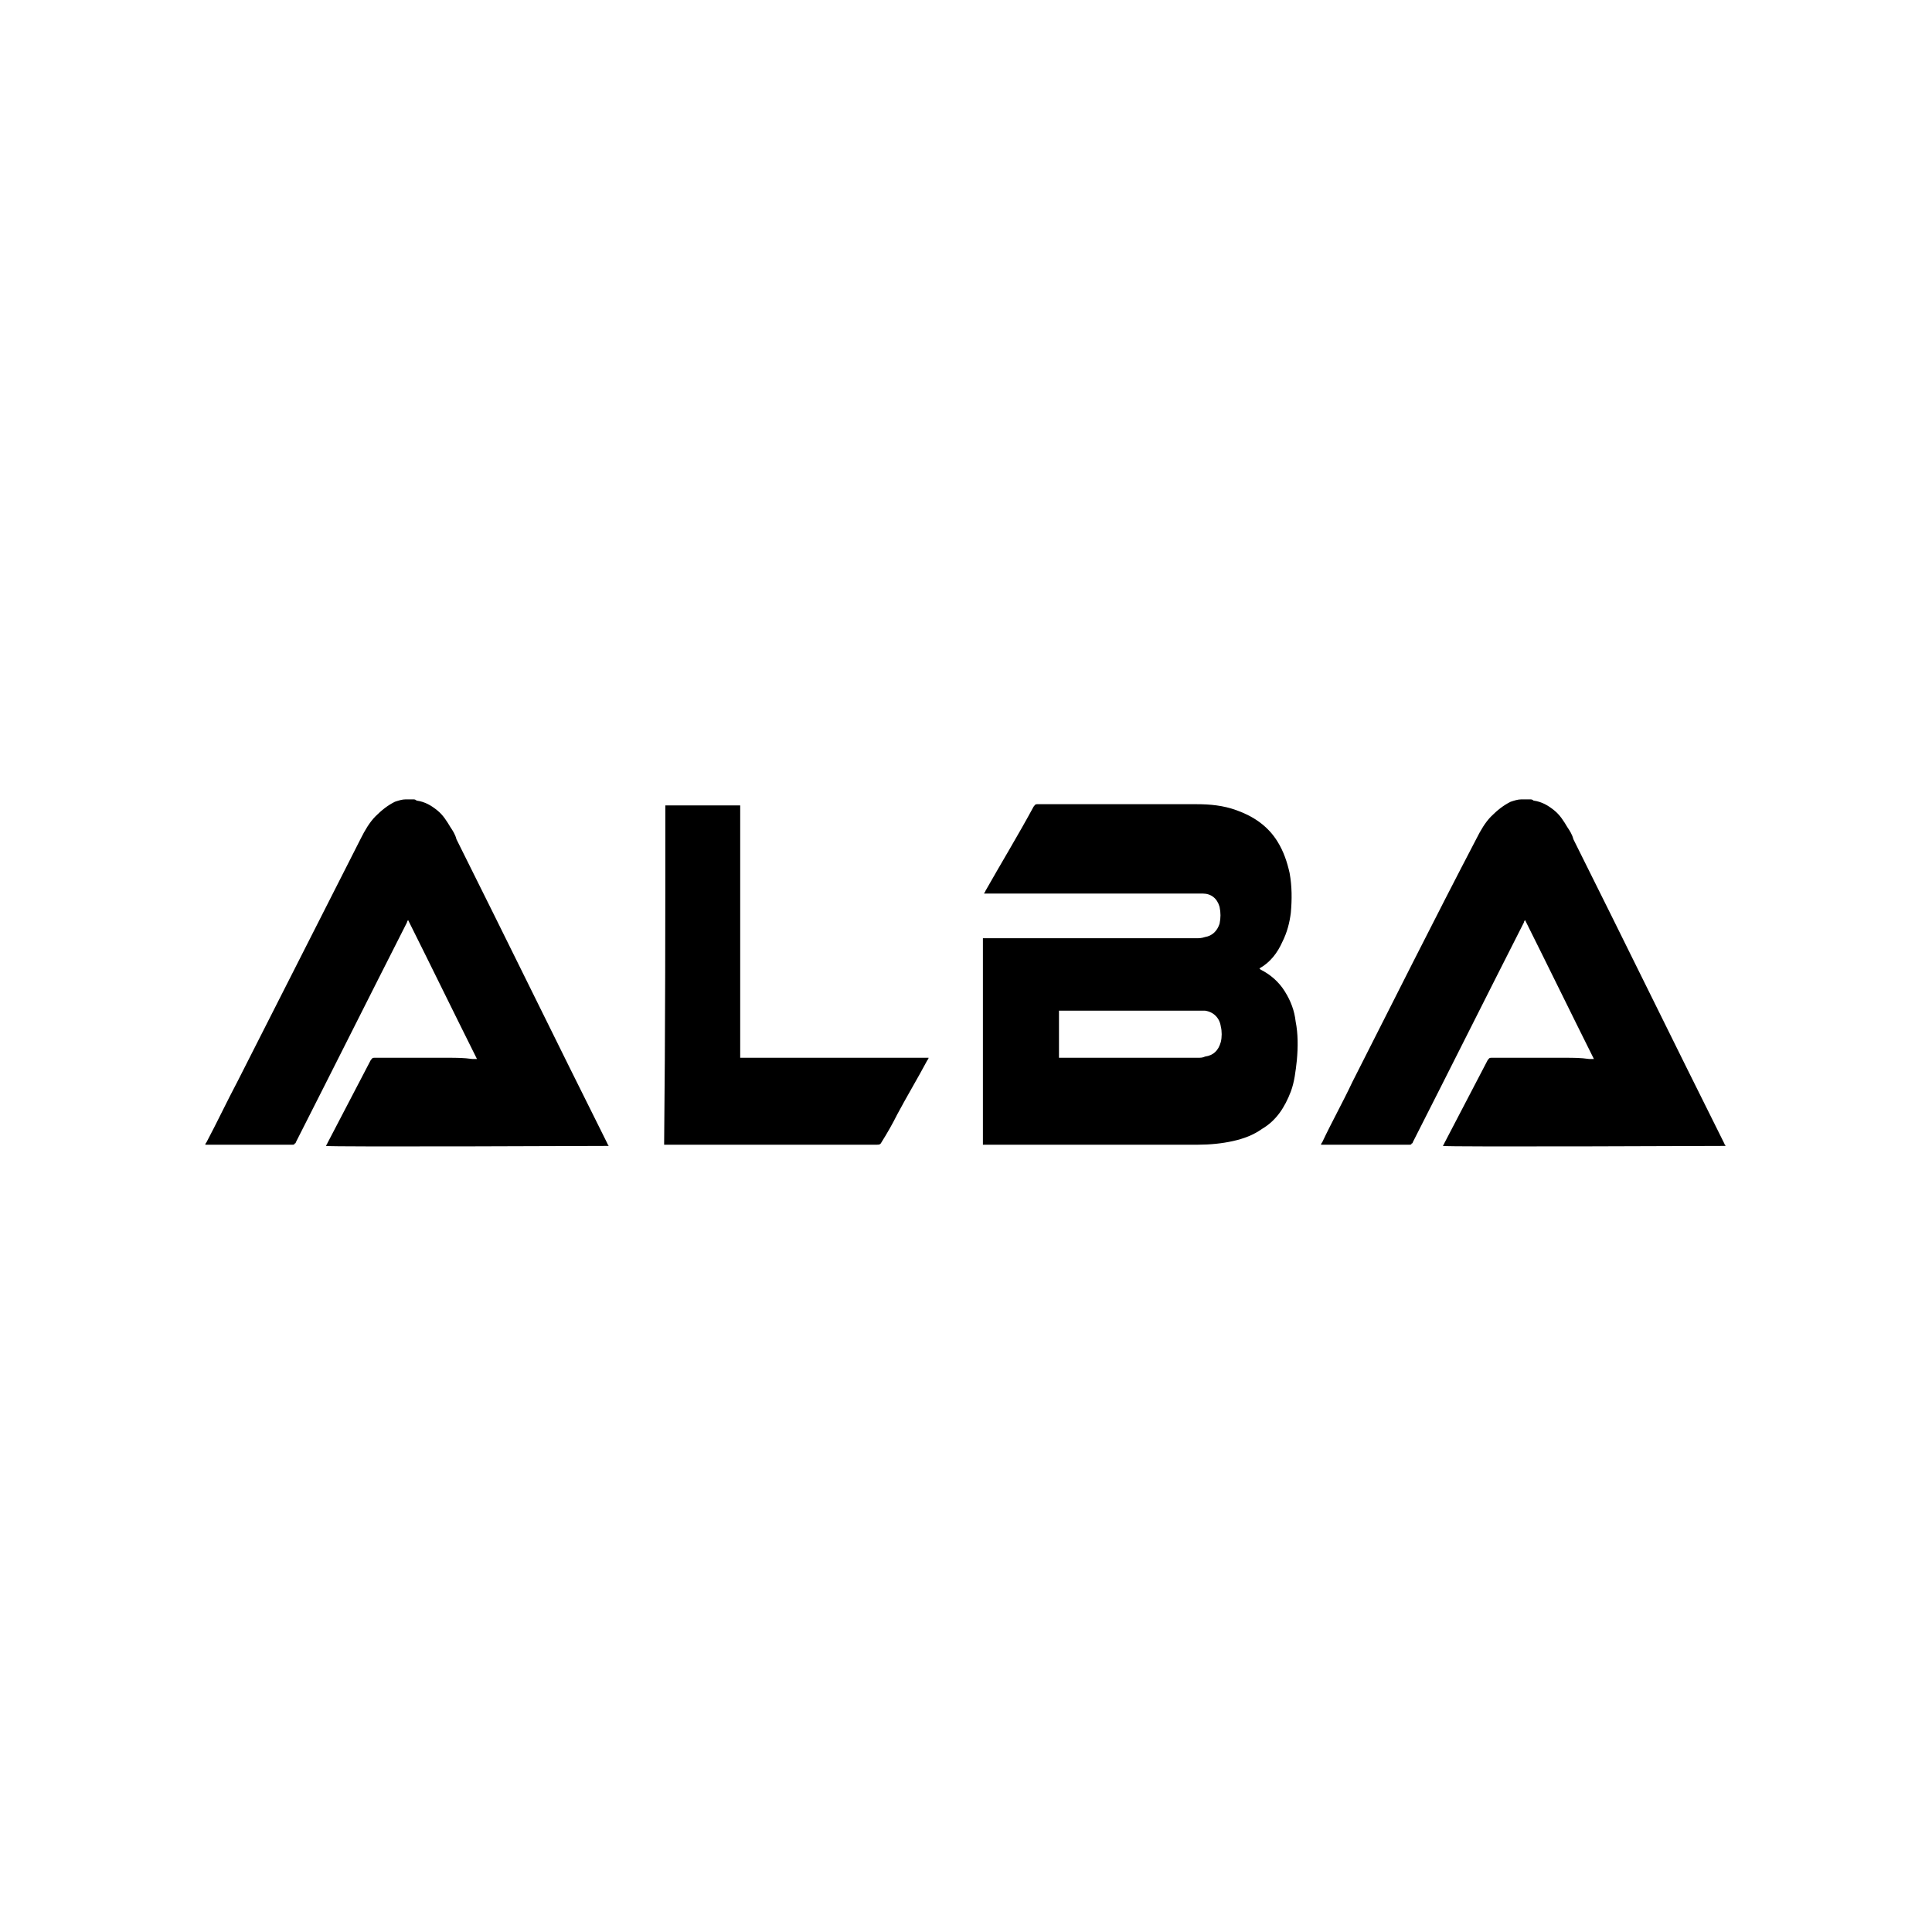
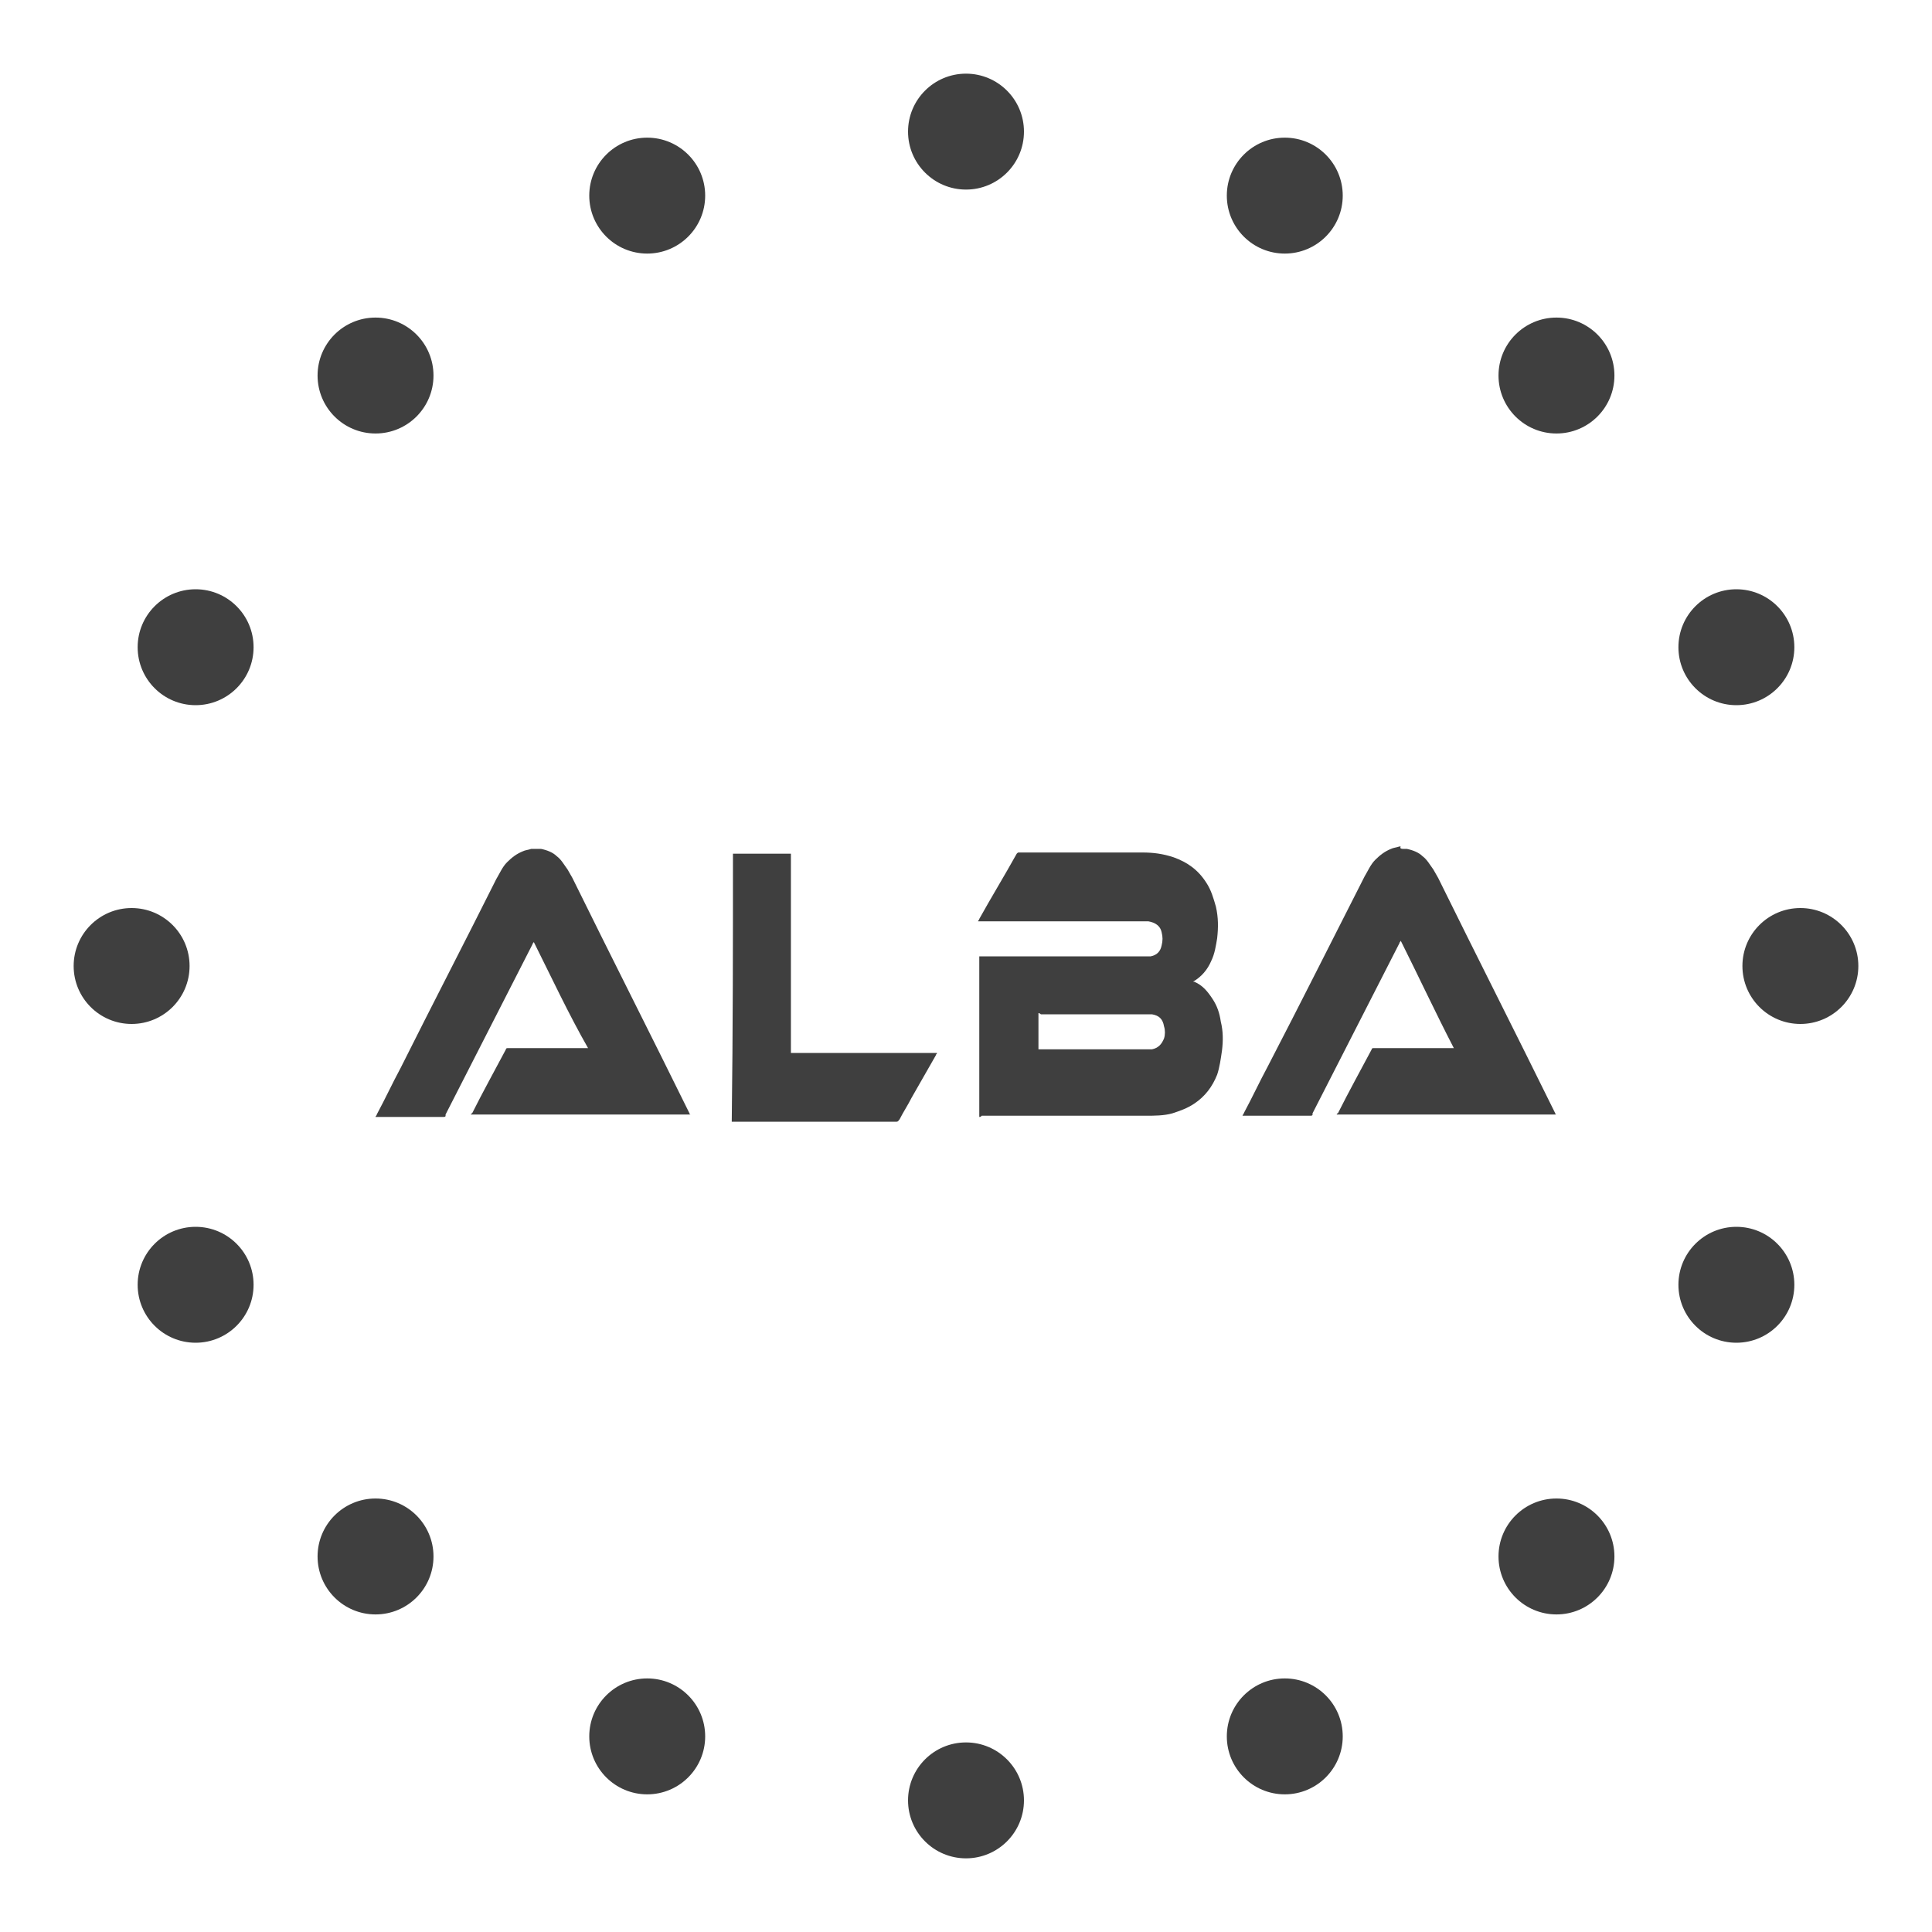
<svg xmlns="http://www.w3.org/2000/svg" version="1.1" id="Capa_1" x="0px" y="0px" width="160px" height="160px" viewBox="0 0 160 160" style="enable-background:new 0 0 160 160;" xml:space="preserve">
+   <style type="text/css">
+ 	.st0{fill:#3F3F3F;}
+ </style>
  <g>
-     <path d="M34.2,66.2c0.1,0,0.2,0,0.3,0.1c0.7,0.1,1.2,0.4,1.7,0.8c0.5,0.4,0.8,0.9,1.1,1.4c0.2,0.3,0.4,0.6,0.5,1   c4.2,8.4,8.3,16.8,12.5,25.2c0,0.1,0.1,0.1,0.1,0.2c-0.1,0-23.2,0.1-23.4,0c0-0.1,0.1-0.1,0.1-0.2c1.2-2.3,2.4-4.6,3.6-6.9   c0.1-0.1,0.1-0.2,0.3-0.2c2,0,4.1,0,6.1,0c0.7,0,1.3,0,2,0.1c0.1,0,0.2,0,0.4,0c-1.9-3.8-3.8-7.7-5.7-11.5   c-0.1,0.1-0.1,0.2-0.1,0.2c-3.1,6.1-6.1,12.1-9.2,18.2c0,0,0,0.1-0.1,0.1c0,0.1-0.1,0.1-0.2,0.1c-0.4,0-0.9,0-1.3,0   c-1.9,0-3.8,0-5.6,0c-0.1,0-0.2,0-0.3,0c0-0.1,0.1-0.2,0.1-0.2c0.9-1.7,1.7-3.4,2.6-5.1c3.4-6.7,6.8-13.4,10.2-20.1   c0.3-0.6,0.7-1.3,1.2-1.8c0.5-0.5,1-0.9,1.6-1.2c0.3-0.1,0.6-0.2,0.9-0.2c0,0,0.1,0,0.1,0C33.9,66.2,34.1,66.2,34.2,66.2z" />
-     <path d="M126.7,66.2c0.1,0,0.2,0,0.3,0.1c0.7,0.1,1.2,0.4,1.7,0.8c0.5,0.4,0.8,0.9,1.1,1.4c0.2,0.3,0.4,0.6,0.5,1   c4.2,8.4,8.3,16.8,12.5,25.2c0,0.1,0.1,0.1,0.1,0.2c-0.1,0-23.2,0.1-23.4,0c0-0.1,0.1-0.1,0.1-0.2c1.2-2.3,2.4-4.6,3.6-6.9   c0.1-0.1,0.1-0.2,0.3-0.2c2,0,4.1,0,6.1,0c0.7,0,1.3,0,2,0.1c0.1,0,0.2,0,0.4,0c-1.9-3.8-3.8-7.7-5.7-11.5   c-0.1,0.1-0.1,0.2-0.1,0.2c-3.1,6.1-6.1,12.1-9.2,18.2c0,0,0,0.1-0.1,0.1c0,0.1-0.1,0.1-0.2,0.1c-0.4,0-0.9,0-1.3,0   c-1.9,0-3.8,0-5.7,0c-0.1,0-0.2,0-0.3,0c0-0.1,0.1-0.2,0.1-0.2c0.8-1.7,1.7-3.3,2.5-5c3.4-6.7,6.8-13.5,10.3-20.2   c0.3-0.6,0.7-1.3,1.2-1.8c0.5-0.5,1-0.9,1.6-1.2c0.3-0.1,0.6-0.2,0.9-0.2c0,0,0.1,0,0.1,0C126.3,66.2,126.5,66.2,126.7,66.2z" />
-     <path d="M81.4,94.8c0-5.7,0-11.4,0-17.1c0.1,0,0.2,0,0.3,0c5.8,0,11.6,0,17.4,0c0.2,0,0.4,0,0.7-0.1c0.6-0.1,1-0.5,1.2-1.1   c0.1-0.5,0.1-0.9,0-1.4c-0.2-0.7-0.7-1.1-1.4-1.1c-0.2,0-0.3,0-0.5,0c-5.8,0-11.6,0-17.3,0c-0.1,0-0.2,0-0.3,0   c0-0.1,0.1-0.1,0.1-0.2c1.3-2.3,2.7-4.6,4-7c0.1-0.1,0.1-0.2,0.3-0.2c4.4,0,8.8,0,13.2,0c1.1,0,2.2,0.1,3.3,0.5   c1.4,0.5,2.6,1.3,3.4,2.6c0.5,0.8,0.8,1.7,1,2.6c0.2,1.1,0.2,2.2,0.1,3.3c-0.1,0.8-0.3,1.6-0.7,2.4c-0.4,0.9-1,1.7-1.9,2.2   c0,0,0,0,0,0c0,0,0,0,0.1,0.1c0.8,0.4,1.5,1,2,1.8c0.5,0.8,0.8,1.6,0.9,2.5c0.2,1,0.2,2.1,0.1,3.2c-0.1,0.9-0.2,1.8-0.5,2.6   c-0.5,1.3-1.2,2.4-2.4,3.1c-0.7,0.5-1.5,0.8-2.4,1c-0.9,0.2-1.9,0.3-2.9,0.3c-5.8,0-11.7,0-17.5,0C81.6,94.8,81.5,94.8,81.4,94.8z    M87.7,83.7c0,1.3,0,2.6,0,3.9c0.1,0,0.1,0,0.2,0c3.8,0,7.5,0,11.3,0c0.2,0,0.4,0,0.6-0.1c0.7-0.1,1.1-0.5,1.3-1.2   c0.1-0.4,0.1-0.9,0-1.3c-0.1-0.7-0.6-1.2-1.3-1.3c-0.2,0-0.4,0-0.7,0c-3.7,0-7.5,0-11.2,0C87.9,83.7,87.8,83.7,87.7,83.7z" />
-     <path d="M55.1,66.7c2.1,0,4.1,0,6.2,0c0,0.6,0,1.3,0,1.9c0,0.6,0,1.3,0,1.9c0,0.6,0,1.3,0,1.9c0,0.6,0,1.3,0,1.9c0,0.6,0,1.3,0,1.9   c0,0.6,0,1.3,0,1.9c0,0.6,0,1.3,0,1.9c0,0.6,0,1.3,0,1.9c0,0.6,0,1.3,0,1.9c0,0.6,0,1.3,0,1.9c0,0.6,0,1.3,0,1.9   c5.2,0,10.4,0,15.6,0c0,0.1-0.1,0.2-0.1,0.2c-0.8,1.5-1.7,3-2.5,4.5c-0.4,0.8-0.8,1.5-1.3,2.3c-0.1,0.2-0.2,0.2-0.4,0.2   c-1.4,0-2.7,0-4.1,0c-4.4,0-8.8,0-13.2,0c-0.1,0-0.2,0-0.3,0C55.1,85.4,55.1,76,55.1,66.7z" />
+     <g>
+       <path class="st0" d="M44.5,70.3c0.1,0,0.2,0,0.3,0c0.5,0.1,1,0.3,1.3,0.6c0.4,0.3,0.6,0.7,0.9,1.1c0.1,0.2,0.3,0.5,0.4,0.7    c3.2,6.5,6.5,13,9.7,19.5c0,0,0,0.1,0.1,0.1c-0.1,0-18,0-18.2,0c0,0,0-0.1,0.1-0.1c0.9-1.8,1.9-3.6,2.8-5.3c0-0.1,0.1-0.1,0.2-0.1    c1.6,0,3.2,0,4.8,0c0.5,0,1,0,1.5,0c0.1,0,0.2,0,0.3,0C47.1,84,45.7,81,44.2,78c0,0.1-0.1,0.1-0.1,0.2c-2.4,4.7-4.8,9.4-7.2,14.1    c0,0,0,0.1,0,0.1c0,0.1-0.1,0.1-0.2,0.1c-0.3,0-0.7,0-1,0c-1.5,0-2.9,0-4.4,0c-0.1,0-0.1,0-0.2,0c0-0.1,0.1-0.1,0.1-0.2    c0.7-1.3,1.3-2.6,2-3.9c2.6-5.2,5.3-10.4,7.9-15.6c0.3-0.5,0.5-1,0.9-1.4c0.4-0.4,0.8-0.7,1.3-0.9c0.2-0.1,0.4-0.1,0.7-0.2    c0,0,0.1,0,0.1,0C44.2,70.3,44.4,70.3,44.5,70.3z" />
+       <path class="st0" d="M116.2,70.3c0.1,0,0.2,0,0.3,0c0.5,0.1,1,0.3,1.3,0.6c0.4,0.3,0.6,0.7,0.9,1.1c0.1,0.2,0.3,0.5,0.4,0.7    c3.2,6.5,6.5,13,9.7,19.5c0,0,0,0.1,0.1,0.1c-0.1,0-18,0-18.2,0c0,0,0-0.1,0.1-0.1c0.9-1.8,1.9-3.6,2.8-5.3c0-0.1,0.1-0.1,0.2-0.1    c1.6,0,3.2,0,4.8,0c0.5,0,1,0,1.5,0c0.1,0,0.2,0,0.3,0c-1.5-2.9-2.9-5.9-4.4-8.9c0,0.1-0.1,0.1-0.1,0.2c-2.4,4.7-4.8,9.4-7.2,14.1    c0,0,0,0.1,0,0.1c0,0.1-0.1,0.1-0.2,0.1c-0.3,0-0.7,0-1,0c-1.5,0-2.9,0-4.4,0c-0.1,0-0.1,0-0.2,0c0-0.1,0.1-0.1,0.1-0.2    c0.7-1.3,1.3-2.6,2-3.9c2.7-5.2,5.3-10.4,8-15.7c0.3-0.5,0.5-1,0.9-1.4c0.4-0.4,0.8-0.7,1.3-0.9c0.2-0.1,0.4-0.1,0.7-0.2    c0,0,0.1,0,0.1,0C115.9,70.3,116.1,70.3,116.2,70.3z" />
+       <path class="st0" d="M81.1,92.5c0-4.4,0-8.8,0-13.3c0.1,0,0.1,0,0.2,0c4.5,0,9,0,13.5,0c0.2,0,0.3,0,0.5,0    c0.5-0.1,0.8-0.4,0.9-0.9c0.1-0.4,0.1-0.7,0-1.1c-0.1-0.5-0.5-0.8-1.1-0.9c-0.1,0-0.3,0-0.4,0c-4.5,0-9,0-13.5,0    c-0.1,0-0.1,0-0.2,0c0-0.1,0.1-0.1,0.1-0.2c1-1.8,2.1-3.6,3.1-5.4c0.1-0.1,0.1-0.1,0.2-0.1c3.4,0,6.8,0,10.2,0    c0.9,0,1.7,0.1,2.6,0.4c1.1,0.4,2,1,2.7,2.1c0.4,0.6,0.6,1.3,0.8,2c0.2,0.9,0.2,1.7,0.1,2.6c-0.1,0.6-0.2,1.3-0.5,1.9    c-0.3,0.7-0.8,1.3-1.5,1.7c0,0,0,0,0,0c0,0,0,0,0.1,0c0.7,0.3,1.1,0.8,1.5,1.4c0.4,0.6,0.6,1.2,0.7,1.9c0.2,0.8,0.2,1.6,0.1,2.4    c-0.1,0.7-0.2,1.4-0.4,2c-0.4,1-1,1.8-1.9,2.4c-0.6,0.4-1.2,0.6-1.8,0.8c-0.7,0.2-1.5,0.2-2.2,0.2c-4.5,0-9,0-13.6,0    C81.2,92.5,81.2,92.5,81.1,92.5z M86,83.9c0,1,0,2,0,3c0.1,0,0.1,0,0.2,0c2.9,0,5.8,0,8.7,0c0.2,0,0.3,0,0.5,0    c0.5-0.1,0.8-0.4,1-0.9c0.1-0.3,0.1-0.7,0-1c-0.1-0.6-0.4-0.9-1-1c-0.2,0-0.3,0-0.5,0c-2.9,0-5.8,0-8.7,0    C86.1,83.9,86,83.9,86,83.9z" />
+       <path class="st0" d="M60.7,70.7c1.6,0,3.2,0,4.8,0c0,0.5,0,1,0,1.5c0,0.5,0,1,0,1.5c0,0.5,0,1,0,1.5c0,0.5,0,1,0,1.5    c0,0.5,0,1,0,1.5c0,0.5,0,1,0,1.5c0,0.5,0,1,0,1.5c0,0.5,0,1,0,1.5c0,0.5,0,1,0,1.5c0,0.5,0,1,0,1.5c0,0.5,0,1,0,1.5    c4,0,8.1,0,12.1,0c0,0.1-0.1,0.1-0.1,0.2c-0.7,1.2-1.3,2.3-2,3.5c-0.3,0.6-0.7,1.2-1,1.8c-0.1,0.1-0.1,0.2-0.3,0.2    c-1.1,0-2.1,0-3.2,0c-3.4,0-6.8,0-10.2,0c-0.1,0-0.1,0-0.2,0C60.7,85.2,60.7,78,60.7,70.7z" />
+     </g>
+     <g>
+       <g>
+         <g>
+           <circle class="st0" cx="80" cy="10.9" r="4.8" />
+         </g>
+         <g>
+           <circle class="st0" cx="80" cy="149.1" r="4.8" />
+         </g>
+         <g>
+           <circle class="st0" cx="31.1" cy="31.1" r="4.8" />
+         </g>
+         <g>
+           <circle class="st0" cx="128.9" cy="128.9" r="4.8" />
+         </g>
+         <g>
+           <circle class="st0" cx="10.9" cy="80" r="4.8" />
+         </g>
+         <g>
+           <circle class="st0" cx="149.1" cy="80" r="4.8" />
+         </g>
+         <g>
+           <circle class="st0" cx="31.1" cy="128.9" r="4.8" />
+         </g>
+         <g>
+           <circle class="st0" cx="128.9" cy="31.1" r="4.8" />
+         </g>
+       </g>
+       <g>
+         <g>
+           <circle class="st0" cx="143.8" cy="106.4" r="4.8" />
+         </g>
+         <g>
+           <circle class="st0" cx="16.2" cy="53.6" r="4.8" />
+         </g>
+         <g>
+           <circle class="st0" cx="143.8" cy="53.6" r="4.8" />
+         </g>
+         <g>
+           <circle class="st0" cx="16.2" cy="106.4" r="4.8" />
+         </g>
+         <g>
+           <circle class="st0" cx="106.4" cy="16.2" r="4.8" />
+         </g>
+         <g>
+           <circle class="st0" cx="53.6" cy="143.8" r="4.8" />
+         </g>
+         <g>
+           <circle class="st0" cx="53.6" cy="16.2" r="4.8" />
+         </g>
+         <g>
+           <circle class="st0" cx="106.4" cy="143.8" r="4.8" />
+         </g>
+       </g>
+     </g>
  </g>
</svg>
